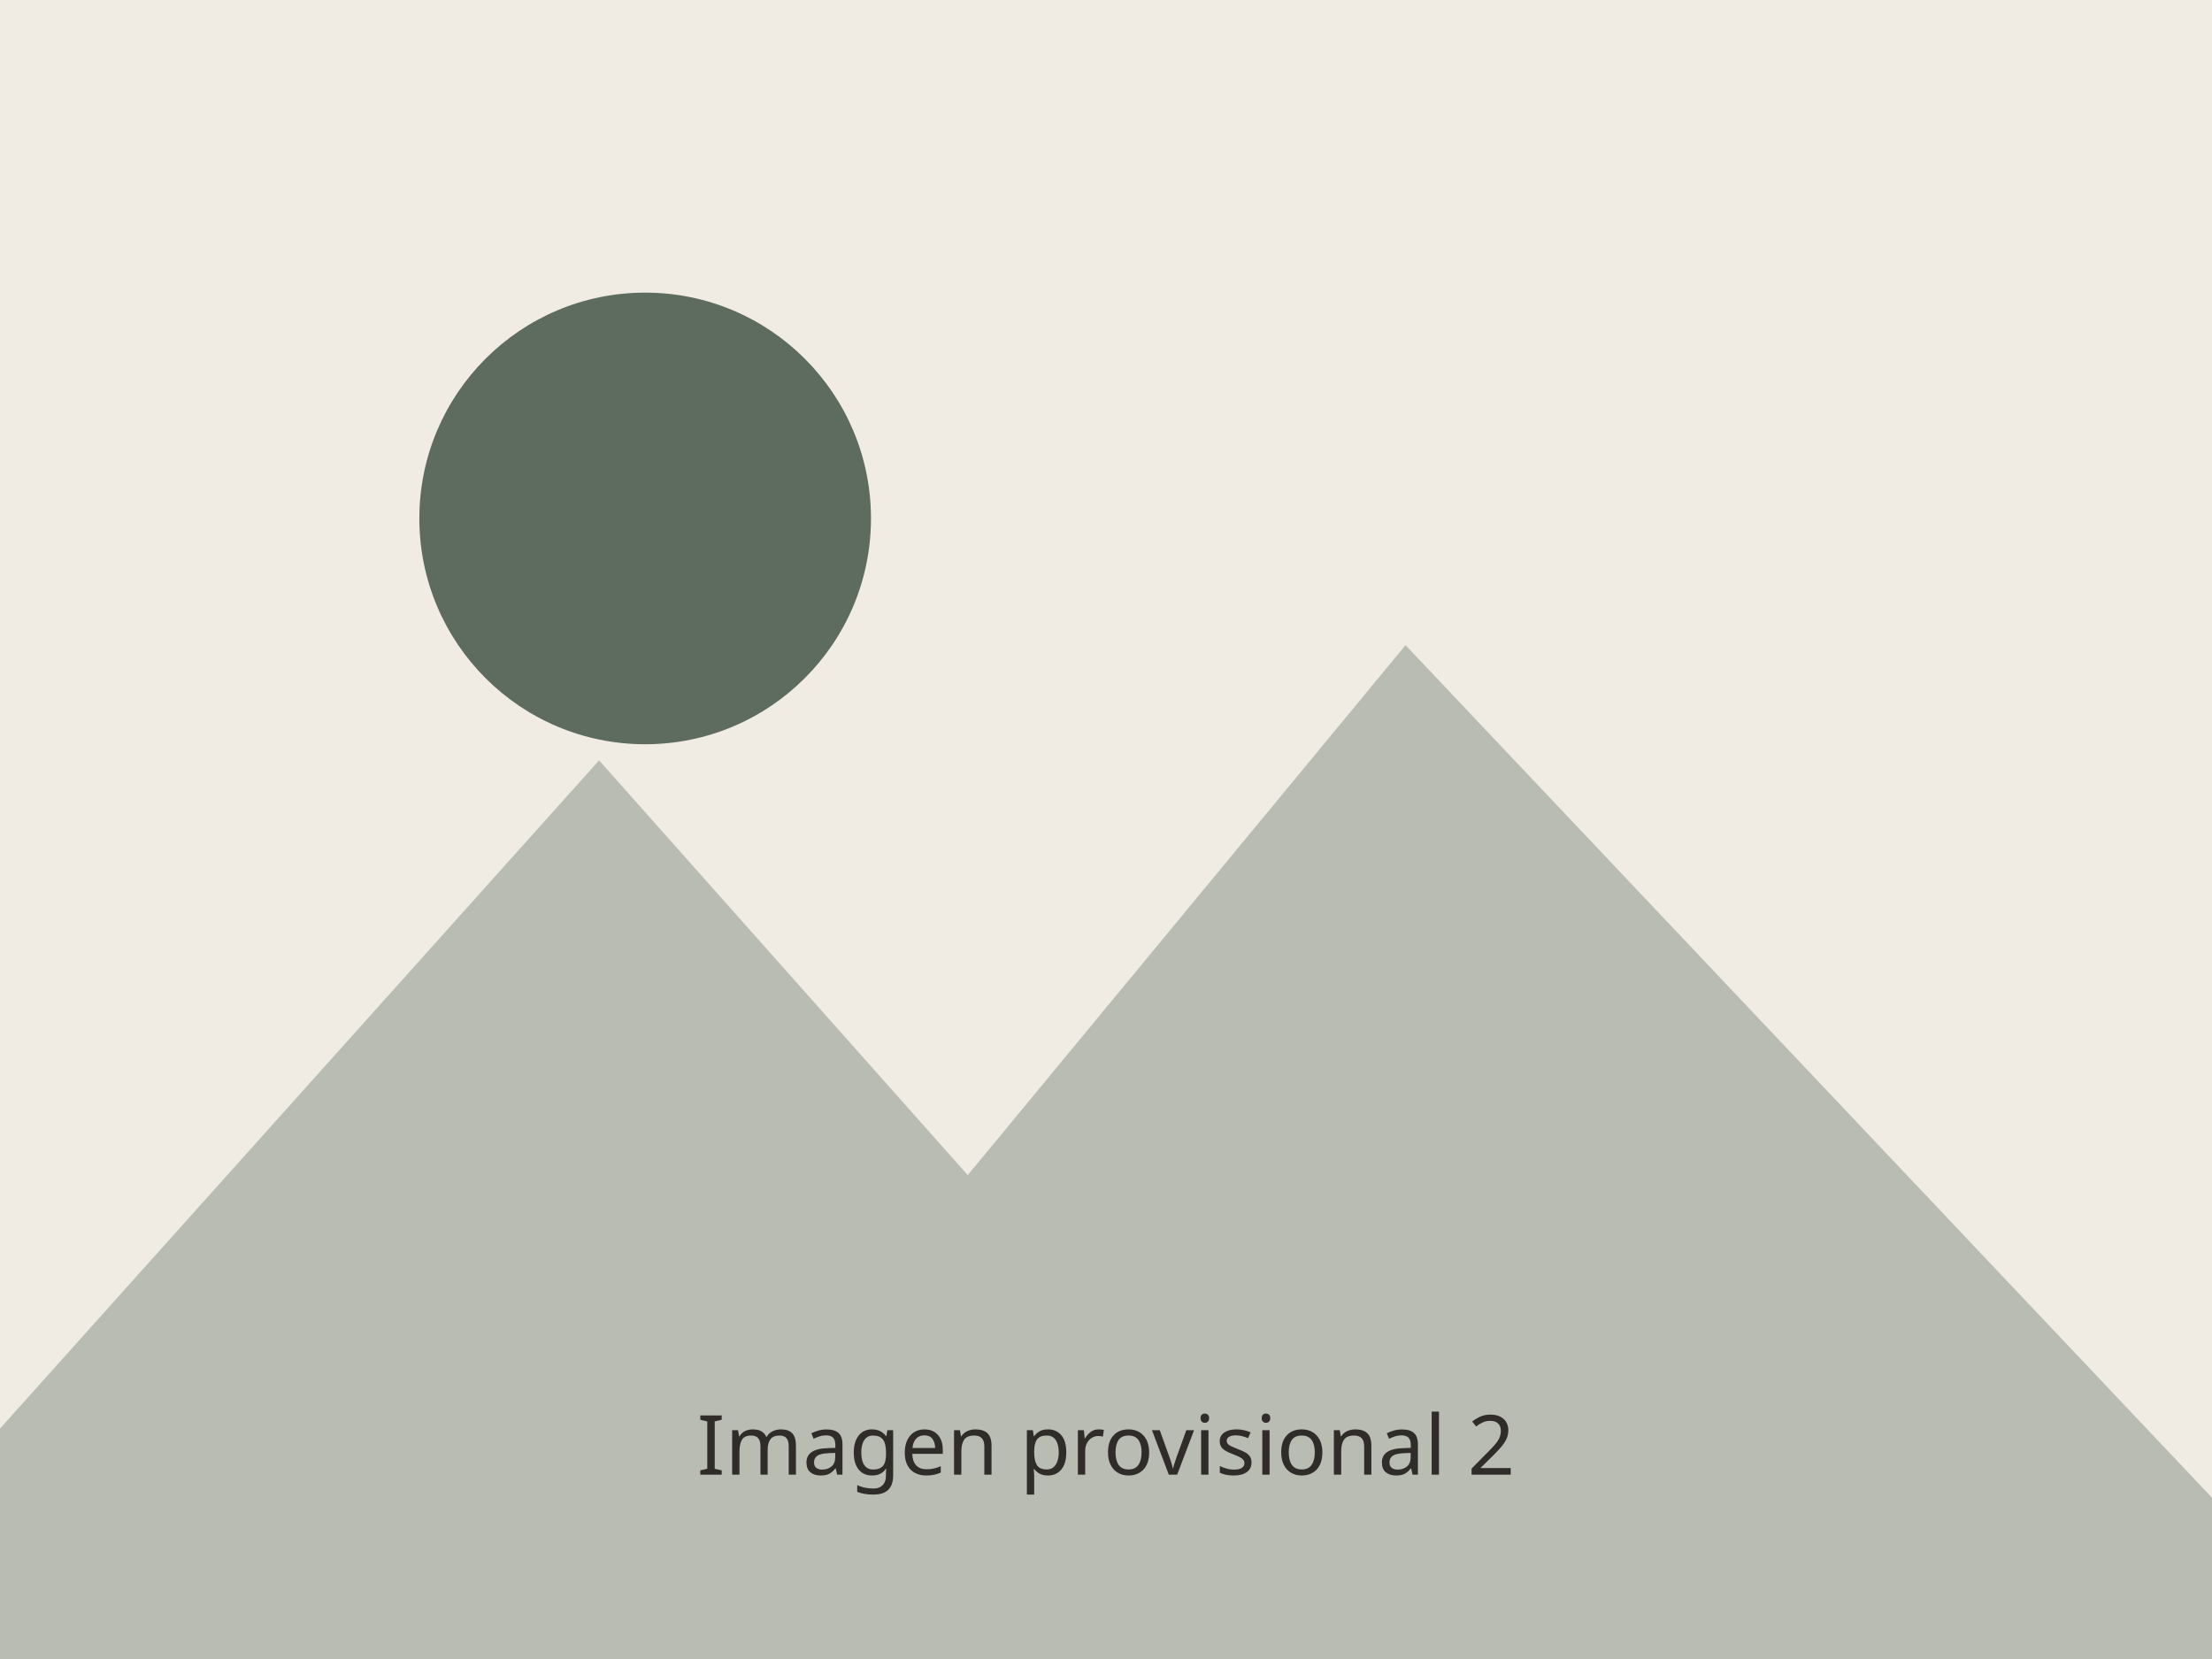
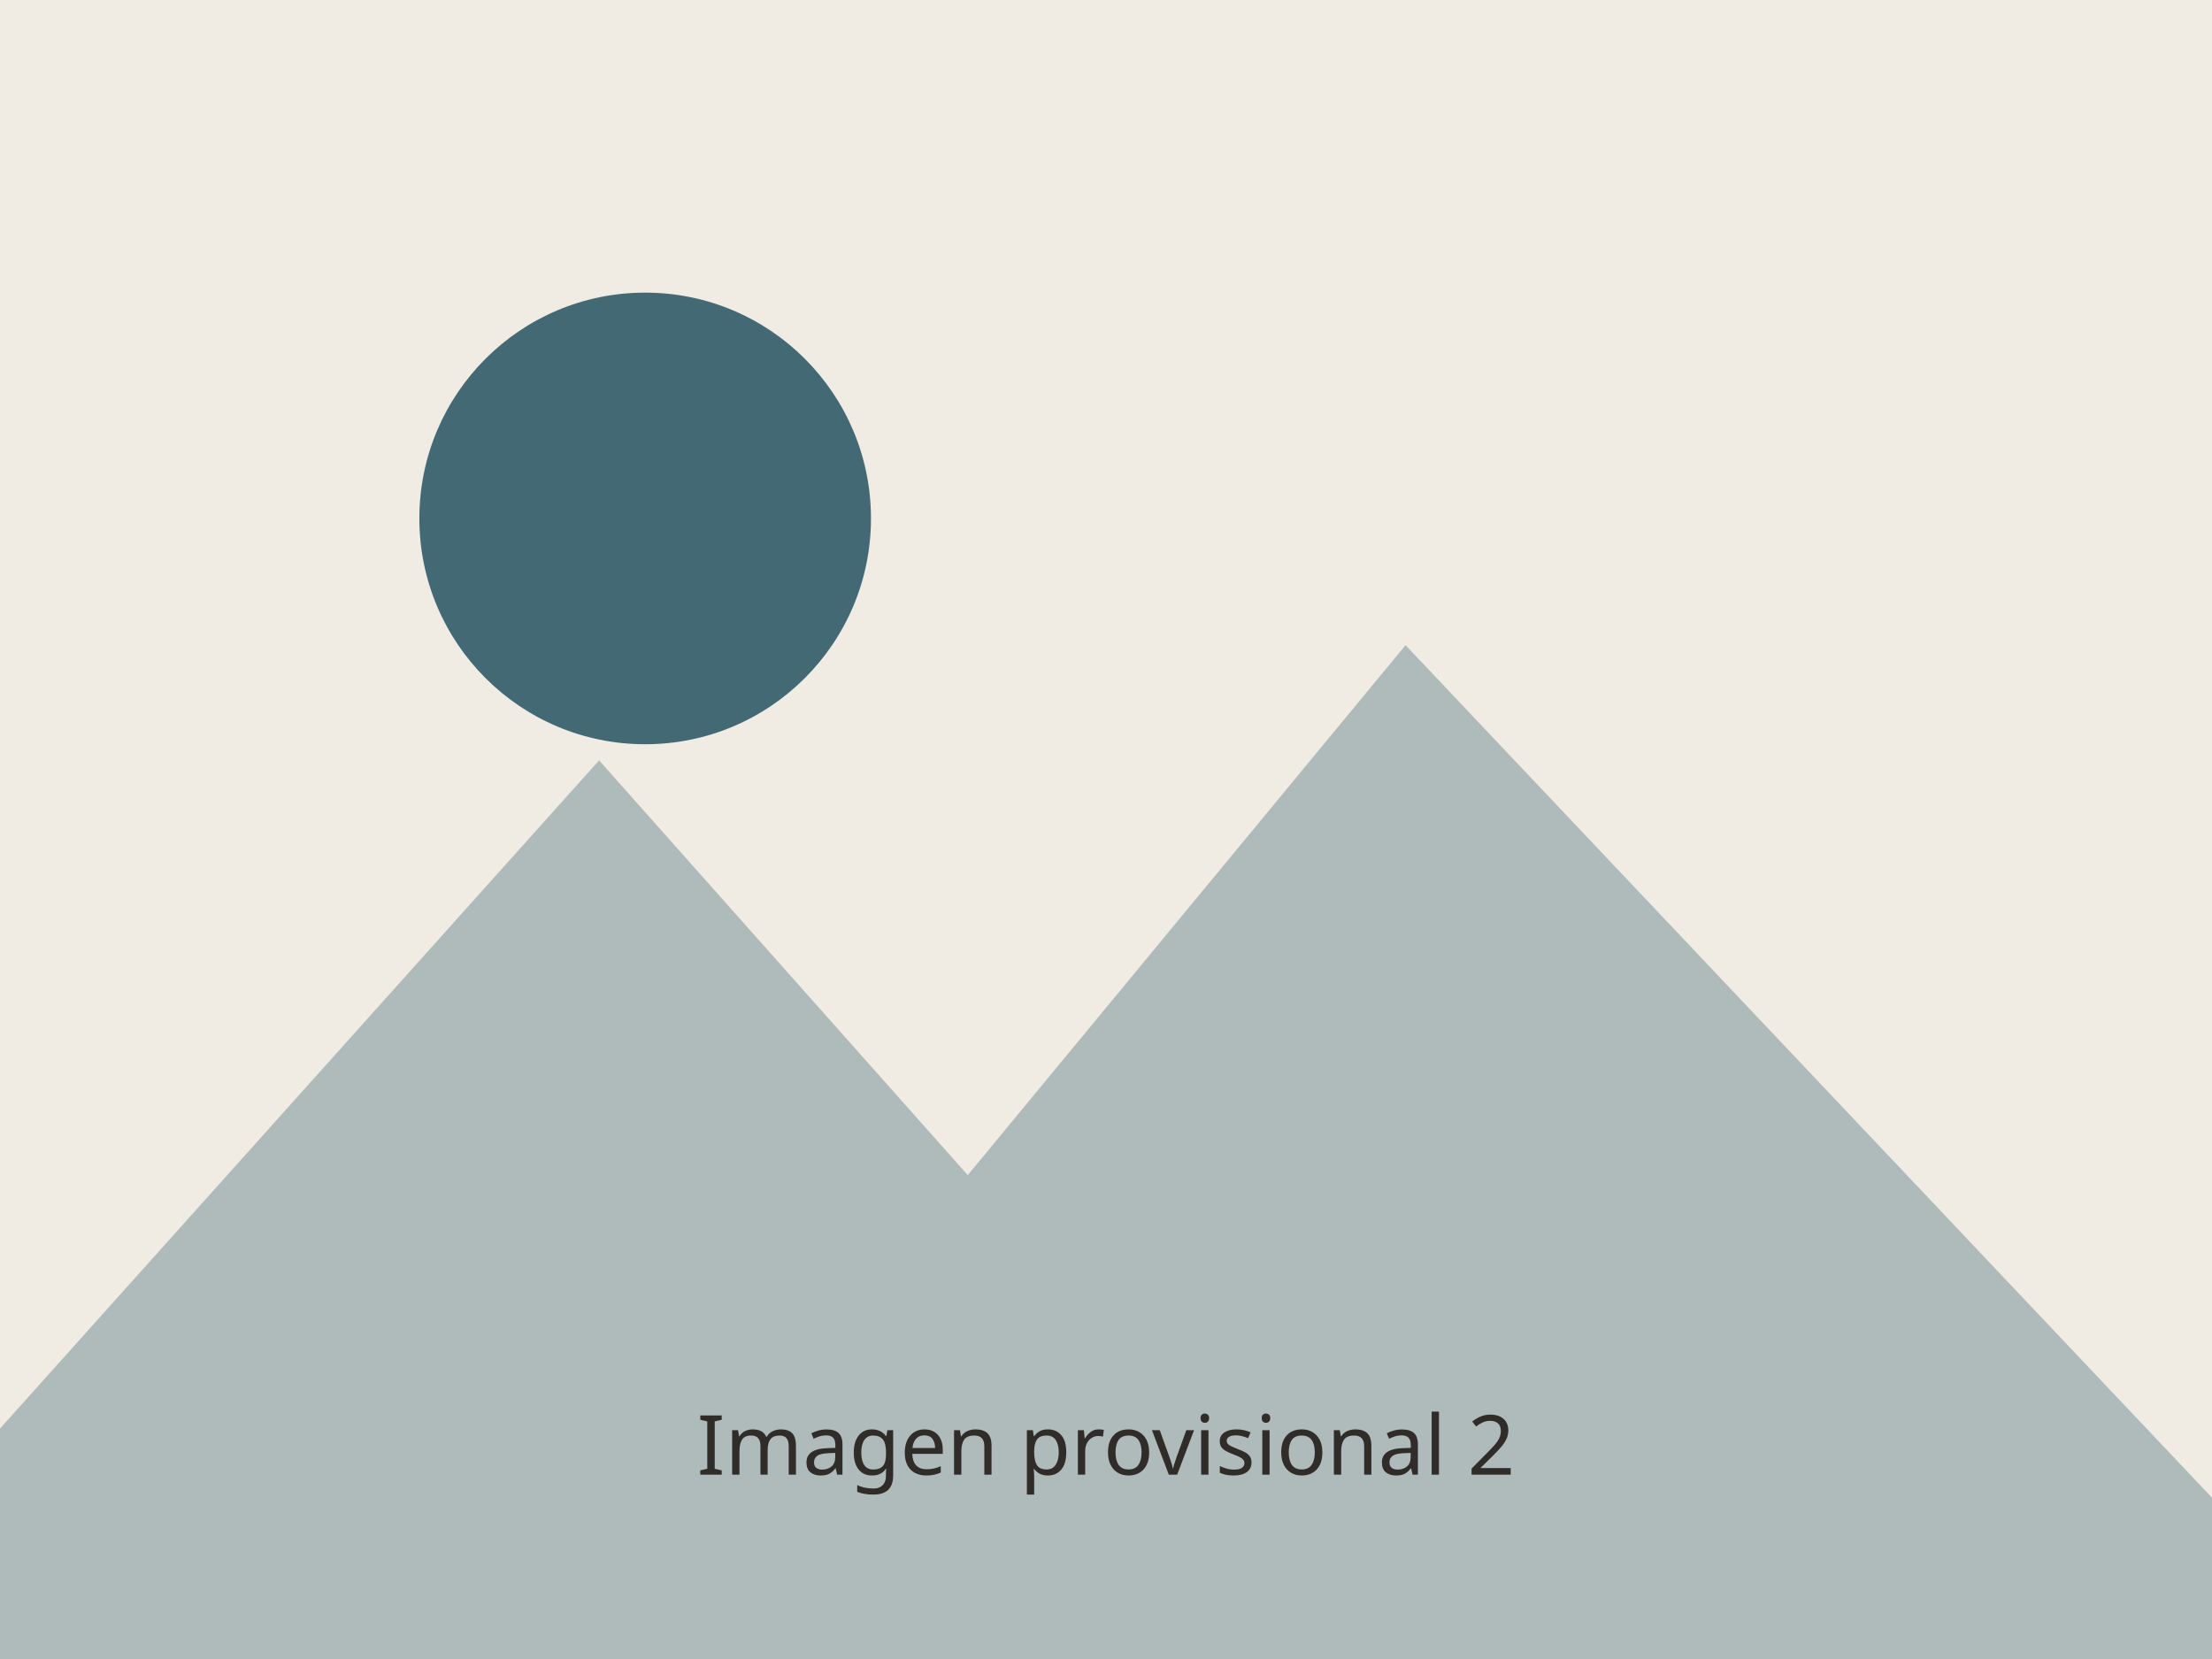
<svg xmlns="http://www.w3.org/2000/svg" width="960" height="720" viewBox="0 0 960 720">
  <rect width="960" height="720" fill="#f0ece4" />
-   <circle cx="280" cy="225" r="98" fill="#394b3d" opacity=".8" />
-   <path d="M0 620 260 330 420 510 610 280 960 650V720H0Z" fill="#394b3d" opacity=".3" />
+   <circle cx="280" cy="225" r="98" fill="#164858" opacity=".8" />
+   <path d="M0 620 260 330 420 510 610 280 960 650V720H0Z" fill="#164858" opacity=".3" />
  <text x="480" y="640" text-anchor="middle" font-family="sans-serif" font-size="36" fill="#302c29">Imagen provisional 2</text>
</svg>
